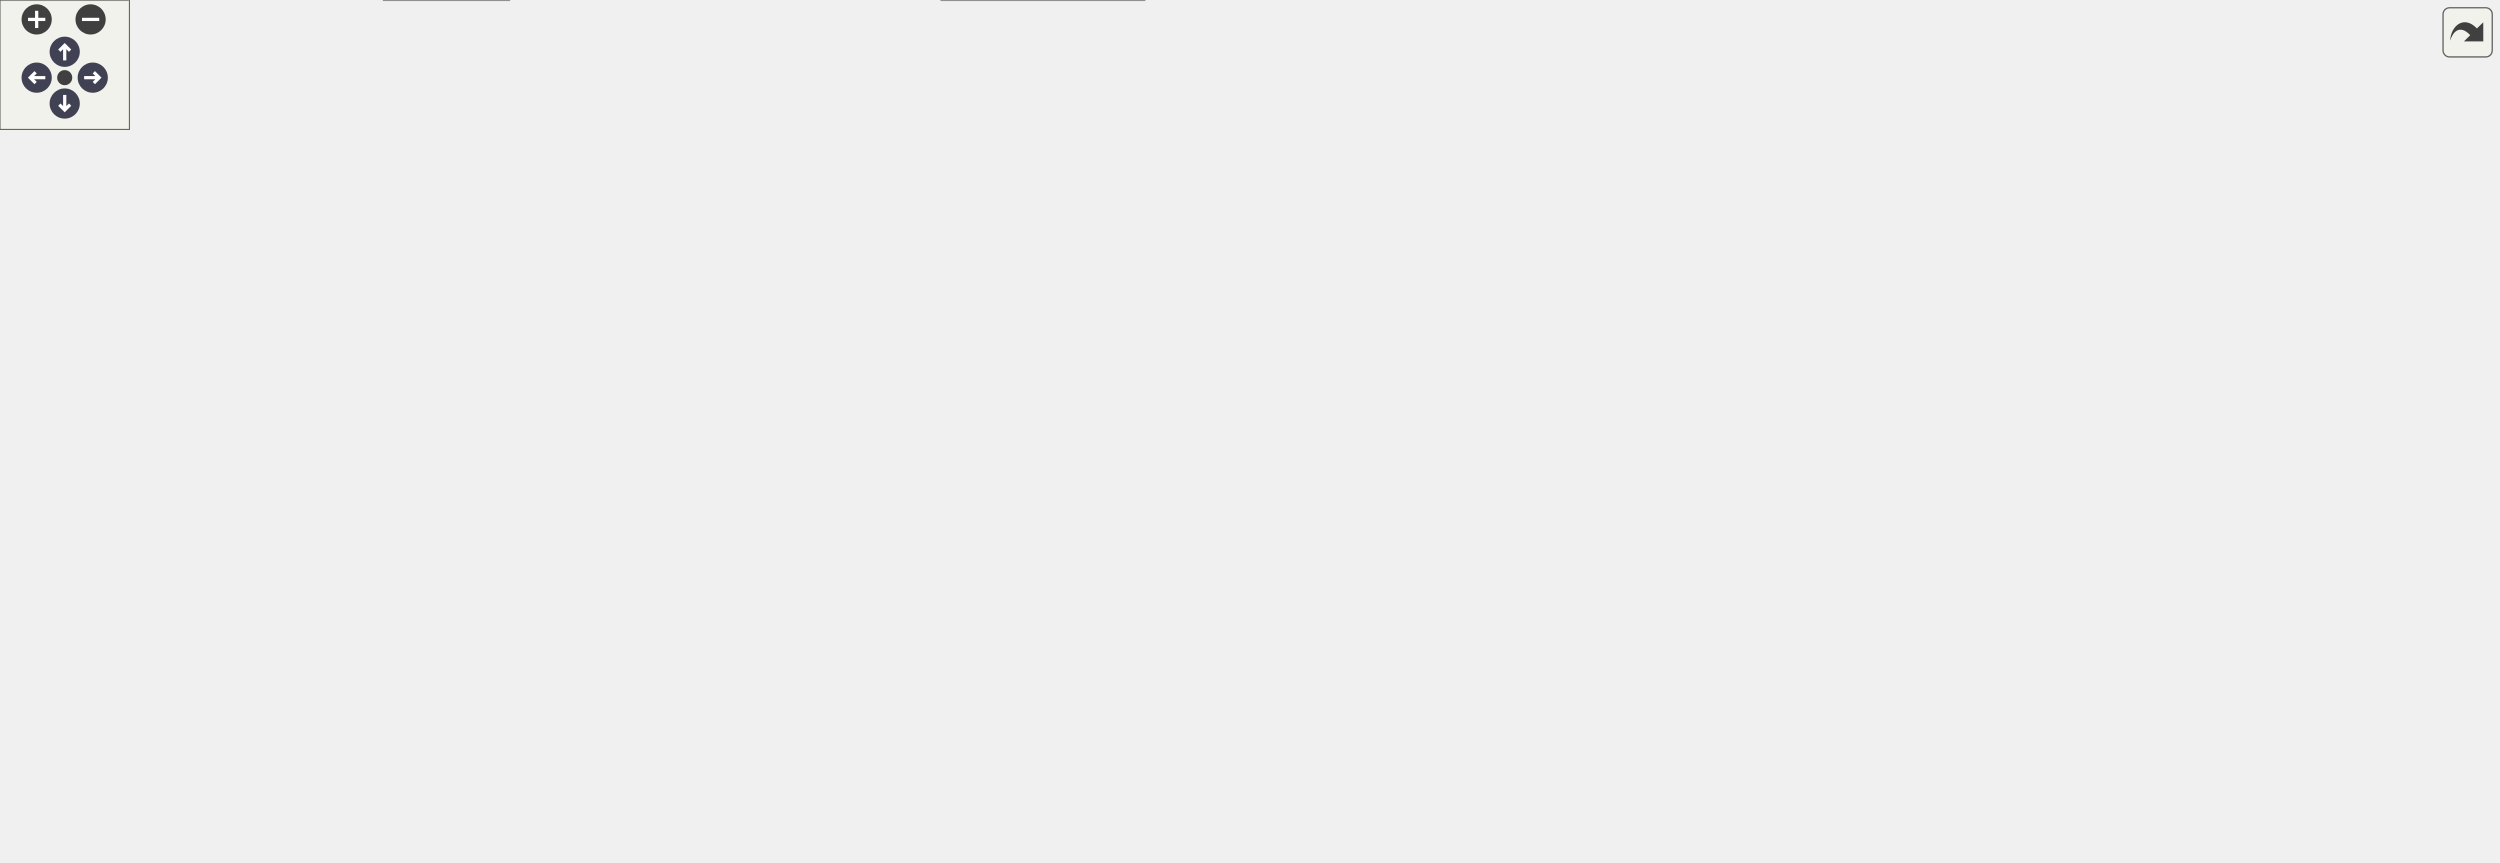
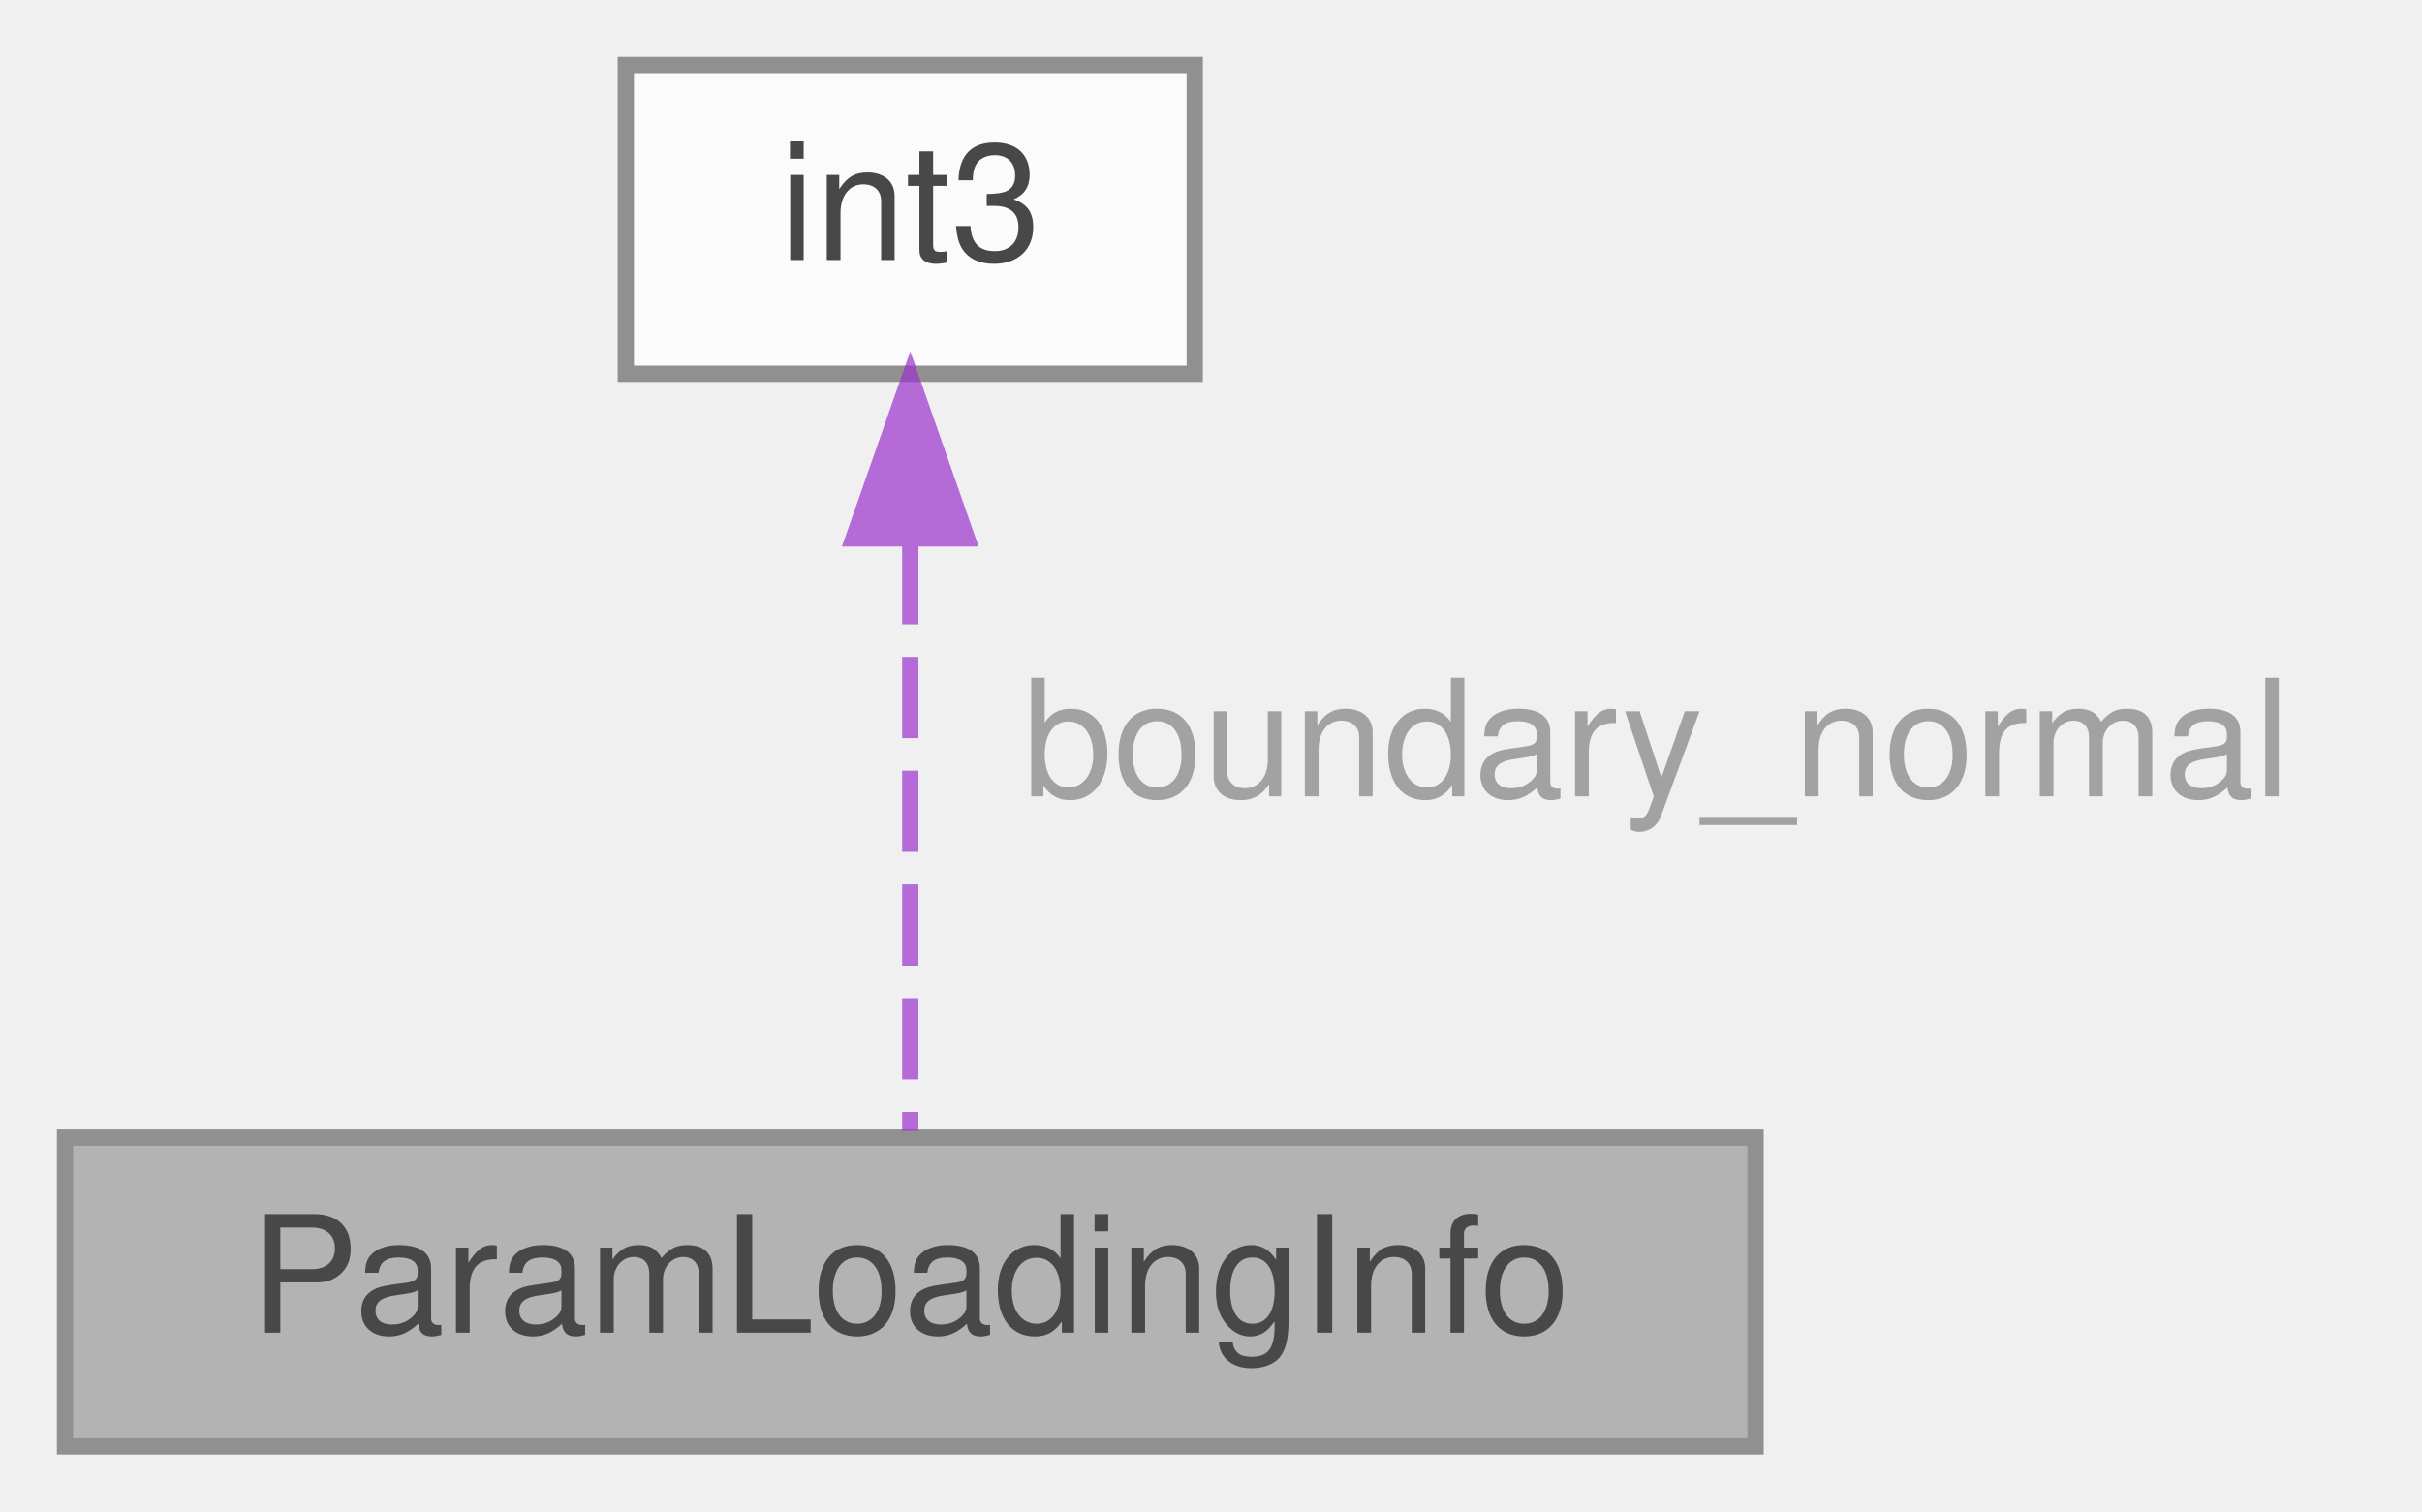
- <svg xmlns="http://www.w3.org/2000/svg" xmlns:xlink="http://www.w3.org/1999/xlink" id="main" version="1.1" xml:space="preserve">
-   <style type="text/css">
+ <svg xmlns="http://www.w3.org/2000/svg" xmlns:xlink="http://www.w3.org/1999/xlink" width="149pt" height="93pt" viewBox="0.00 0.00 149.00 93.00">
+   <svg id="main" version="1.1" xml:space="preserve">
+     <style type="text/css">
.node, .edge {opacity: 0.7;}
.node.selected, .edge.selected {opacity: 1;}
.edge:hover path { stroke: red; }
.edge:hover polygon { stroke: red; fill: red; }
</style>
-   <defs>
-     <circle id="rim" cx="0" cy="0" r="7" />
-     <circle id="rim2" cx="0" cy="0" r="3.5" />
-     <g id="zoomPlus">
-       <use xlink:href="#rim" fill="#404040">
-         <set attributeName="fill" to="#808080" begin="zoomplus.mouseover" end="zoomplus.mouseout" />
-       </use>
-       <path d="M-4,0h8M0,-4v8" fill="none" stroke="white" stroke-width="1.5" pointer-events="none" />
-     </g>
-     <g id="zoomMin">
-       <use xlink:href="#rim" fill="#404040">
-         <set attributeName="fill" to="#808080" begin="zoomminus.mouseover" end="zoomminus.mouseout" />
-       </use>
-       <path d="M-4,0h8" fill="none" stroke="white" stroke-width="1.5" pointer-events="none" />
-     </g>
-     <g id="arrowUp" transform="translate(30 24)">
-       <use xlink:href="#rim" />
-       <path pointer-events="none" fill="none" stroke="white" stroke-width="1.5" d="M0,-3.0v7 M-2.5,-0.5L0,-3.0L2.5,-0.5" />
-     </g>
-     <g id="arrowRight" transform="rotate(90) translate(36 -43)">
-       <use xlink:href="#rim" />
-       <path pointer-events="none" fill="none" stroke="white" stroke-width="1.5" d="M0,-3.0v7 M-2.5,-0.5L0,-3.0L2.5,-0.5" />
-     </g>
-     <g id="arrowDown" transform="rotate(180) translate(-30 -48)">
-       <use xlink:href="#rim" />
-       <path pointer-events="none" fill="none" stroke="white" stroke-width="1.5" d="M0,-3.0v7 M-2.5,-0.5L0,-3.0L2.5,-0.5" />
-     </g>
-     <g id="arrowLeft" transform="rotate(270) translate(-36 17)">
-       <use xlink:href="#rim" />
-       <path pointer-events="none" fill="none" stroke="white" stroke-width="1.5" d="M0,-3.0v7 M-2.5,-0.5L0,-3.0L2.5,-0.5" />
-     </g>
-     <g id="resetDef">
-       <use xlink:href="#rim2" fill="#404040">
-         <set attributeName="fill" to="#808080" begin="reset.mouseover" end="reset.mouseout" />
-       </use>
-     </g>
-   </defs>
-   <svg id="graph" class="graph">
-     <g id="viewport">
-       <g id="Node000001" class="node">
-         <g id="a_Node000001">
-           <a xlink:title=" ">
-             <polygon fill="#999999" stroke="#666666" points="1158,-95 1054,-95 1054,-76 1158,-76 1158,-95" />
-             <text text-anchor="middle" x="1106" y="-83" font-family="Helvetica,sans-Serif" font-size="10.00">ParamLoadingInfo</text>
-           </a>
+     <svg id="graph" class="graph">
+       <g id="graph0" class="graph" transform="scale(1 1) rotate(0) translate(4 89)">
+         <g id="Node000001" class="node">
+           <g id="a_Node000001">
+             <a xlink:title=" ">
+               <polygon fill="#999999" stroke="#666666" points="104,-19 0,-19 0,0 104,0 104,-19" />
+               <text text-anchor="middle" x="52" y="-7" font-family="Helvetica,sans-Serif" font-size="10.00">ParamLoadingInfo</text>
+             </a>
+           </g>
+         </g>
+         <g id="Node000002" class="node">
+           <g id="a_Node000002">
+             <a xlink:href="structint3.html" target="_top" xlink:title=" ">
+               <polygon fill="white" stroke="#666666" points="69.5,-85 34.5,-85 34.5,-66 69.5,-66 69.5,-85" />
+               <text text-anchor="middle" x="52" y="-73" font-family="Helvetica,sans-Serif" font-size="10.00">int3</text>
+             </a>
+           </g>
+         </g>
+         <g id="edge1_Node000001_Node000002" class="edge">
+           <g id="a_edge1_Node000001_Node000002">
+             <a xlink:title=" ">
+               <path fill="none" stroke="#9a32cd" stroke-dasharray="5,2" d="M52,-55.58C52,-43.63 52,-28.72 52,-19.41" />
+               <polygon fill="#9a32cd" stroke="#9a32cd" points="48.5,-55.87 52,-65.87 55.5,-55.87 48.5,-55.87" />
+             </a>
+           </g>
+           <text text-anchor="middle" x="96.5" y="-40" font-family="Helvetica,sans-Serif" font-size="10.00" fill="grey"> boundary_normal</text>
        </g>
      </g>
-       <g id="Node000002" class="node">
-         <g id="a_Node000002">
-           <a xlink:href="structdevice__s.html" target="_top" xlink:title=" ">
-             <polygon fill="white" stroke="#666666" points="982,-178 923,-178 923,-159 982,-159 982,-178" />
-             <text text-anchor="middle" x="952.5" y="-166" font-family="Helvetica,sans-Serif" font-size="10.00">device_s</text>
-           </a>
-         </g>
-       </g>
-       <g id="edge1_Node000001_Node000002" class="edge">
-         <g id="a_edge1_Node000001_Node000002">
-           <a xlink:title=" ">
-             <path fill="none" stroke="#9a32cd" stroke-dasharray="5,2" d="M979.77,-154.11C1010.6,-137.22 1060.86,-109.68 1087.36,-95.17" />
-             <polygon fill="#9a32cd" stroke="#9a32cd" points="977.97,-151.1 970.88,-158.98 981.33,-157.24 977.97,-151.1" />
-           </a>
-         </g>
-         <text text-anchor="middle" x="1018" y="-145.5" font-family="Helvetica,sans-Serif" font-size="10.00" fill="grey"> device</text>
-       </g>
-       <g id="Node000003" class="node">
-         <g id="a_Node000003">
-           <a xlink:href="structAcMeshInfo.html" target="_top" xlink:title=" ">
-             <polygon fill="white" stroke="#666666" points="800,-223 726,-223 726,-204 800,-204 800,-223" />
-             <text text-anchor="middle" x="763" y="-211" font-family="Helvetica,sans-Serif" font-size="10.00">AcMeshInfo</text>
-           </a>
-         </g>
-       </g>
-       <g id="edge2_Node000002_Node000003" class="edge">
-         <g id="a_edge2_Node000002_Node000003">
-           <a xlink:title=" ">
-             <path fill="none" stroke="#9a32cd" stroke-dasharray="5,2" d="M810.35,-204.88C837.99,-199.43 873.7,-191.86 905,-183.5 911.06,-181.88 917.51,-179.94 923.61,-178.01" />
-             <polygon fill="#9a32cd" stroke="#9a32cd" points="809.32,-201.52 800.17,-206.86 810.66,-208.39 809.32,-201.52" />
-           </a>
-         </g>
-         <text text-anchor="middle" x="874.5" y="-199.5" font-family="Helvetica,sans-Serif" font-size="10.00" fill="grey"> local_config</text>
-       </g>
-       <g id="Node000004" class="node">
-         <g id="a_Node000004">
-           <a xlink:href="structAcMeshInfoLoaded.html" target="_top" xlink:title=" ">
-             <polygon fill="white" stroke="#666666" points="538,-223 429,-223 429,-204 538,-204 538,-223" />
-             <text text-anchor="middle" x="483.5" y="-211" font-family="Helvetica,sans-Serif" font-size="10.00">AcMeshInfoLoaded</text>
-           </a>
-         </g>
-       </g>
-       <g id="edge3_Node000003_Node000004" class="edge">
-         <g id="a_edge3_Node000003_Node000004">
-           <a xlink:title=" ">
-             <path fill="none" stroke="#9a32cd" stroke-dasharray="5,2" d="M548.01,-213.5C603.09,-213.5 680.85,-213.5 725.88,-213.5" />
-             <polygon fill="#9a32cd" stroke="#9a32cd" points="548,-210 538,-213.5 548,-217 548,-210" />
-           </a>
-         </g>
-         <text text-anchor="middle" x="626" y="-216.5" font-family="Helvetica,sans-Serif" font-size="10.00" fill="grey"> is_loaded</text>
-       </g>
-       <g id="Node000005" class="node">
-         <g id="a_Node000005">
-           <a xlink:href="structAcCommunicator.html" target="_top" xlink:title=" ">
-             <polygon fill="white" stroke="#666666" points="534,-304 433,-304 433,-285 534,-285 534,-304" />
-             <text text-anchor="middle" x="483.5" y="-292" font-family="Helvetica,sans-Serif" font-size="10.00">AcCommunicator</text>
-           </a>
-         </g>
-       </g>
-       <g id="edge4_Node000003_Node000005" class="edge">
-         <g id="a_edge4_Node000003_Node000005">
-           <a xlink:title=" ">
-             <path fill="none" stroke="#9a32cd" stroke-dasharray="5,2" d="M544.31,-295.89C585.99,-294.14 641.21,-286.17 682,-259.5 694.07,-251.61 688.43,-241.11 700,-232.5 707.58,-226.85 716.87,-222.86 725.92,-220.06" />
-             <polygon fill="#9a32cd" stroke="#9a32cd" points="544.17,-292.39 534.29,-296.2 544.39,-299.39 544.17,-292.39" />
-           </a>
-         </g>
-         <text text-anchor="middle" x="626" y="-296.5" font-family="Helvetica,sans-Serif" font-size="10.00" fill="grey"> comm</text>
-       </g>
-       <g id="Node000006" class="node">
-         <g id="a_Node000006">
-           <a xlink:href="structAcCompInfo.html" target="_top" xlink:title=" ">
-             <polygon fill="white" stroke="#666666" points="521.5,-267 445.5,-267 445.5,-248 521.5,-248 521.5,-267" />
-             <text text-anchor="middle" x="483.5" y="-255" font-family="Helvetica,sans-Serif" font-size="10.00">AcCompInfo</text>
-           </a>
-         </g>
-       </g>
-       <g id="edge5_Node000003_Node000006" class="edge">
-         <g id="a_edge5_Node000003_Node000006">
-           <a xlink:title=" ">
-             <path fill="none" stroke="#9a32cd" stroke-dasharray="5,2" d="M531.71,-251.1C571.77,-245.55 630.75,-237.06 682,-228.5 696.36,-226.1 712.11,-223.2 725.81,-220.6" />
-             <polygon fill="#9a32cd" stroke="#9a32cd" points="531.12,-247.65 521.7,-252.49 532.08,-254.58 531.12,-247.65" />
-           </a>
-         </g>
-         <text text-anchor="middle" x="626" y="-247.5" font-family="Helvetica,sans-Serif" font-size="10.00" fill="grey"> run_consts</text>
-       </g>
-       <g id="Node000007" class="node">
-         <g id="a_Node000007">
-           <a xlink:href="structAcCompInfoConfig.html" target="_top" xlink:title=" ">
-             <polygon fill="white" stroke="#666666" points="260.5,-265 153.5,-265 153.5,-246 260.5,-246 260.5,-265" />
-             <text text-anchor="middle" x="207" y="-253" font-family="Helvetica,sans-Serif" font-size="10.00">AcCompInfoConfig</text>
-           </a>
-         </g>
-       </g>
-       <g id="edge6_Node000006_Node000007" class="edge">
-         <g id="a_edge6_Node000006_Node000007">
-           <a xlink:title=" ">
-             <path fill="none" stroke="#9a32cd" stroke-dasharray="5,2" d="M270.75,-255.96C324.7,-256.35 400.7,-256.9 445.46,-257.23" />
-             <polygon fill="#9a32cd" stroke="#9a32cd" points="270.63,-252.46 260.6,-255.88 270.58,-259.46 270.63,-252.46" />
-           </a>
-         </g>
-         <text text-anchor="middle" x="350.5" y="-259.5" font-family="Helvetica,sans-Serif" font-size="10.00" fill="grey"> config</text>
-       </g>
-       <g id="Node000008" class="node">
-         <g id="a_Node000008">
-           <a xlink:href="structAcCompInfoLoaded.html" target="_top" xlink:title=" ">
-             <polygon fill="white" stroke="#666666" points="262.5,-339 151.5,-339 151.5,-320 262.5,-320 262.5,-339" />
-             <text text-anchor="middle" x="207" y="-327" font-family="Helvetica,sans-Serif" font-size="10.00">AcCompInfoLoaded</text>
-           </a>
-         </g>
-       </g>
-       <g id="edge7_Node000006_Node000008" class="edge">
-         <g id="a_edge7_Node000006_Node000008">
-           <a xlink:title=" ">
-             <path fill="none" stroke="#9a32cd" stroke-dasharray="5,2" d="M272.85,-328.62C311.05,-325.63 359.14,-317.45 397,-296.5 407.46,-290.71 404.84,-282.81 415,-276.5 424.1,-270.84 434.92,-266.83 445.2,-264" />
-             <polygon fill="#9a32cd" stroke="#9a32cd" points="272.6,-325.12 262.86,-329.3 273.07,-332.11 272.6,-325.12" />
-           </a>
-         </g>
-         <text text-anchor="middle" x="350.5" y="-327.5" font-family="Helvetica,sans-Serif" font-size="10.00" fill="grey"> is_loaded</text>
-       </g>
-       <g id="Node000009" class="node">
-         <g id="a_Node000009">
-           <a xlink:href="structAcCompInfoHasDefaultValue.html" target="_top" xlink:title=" ">
-             <polygon fill="white" stroke="#666666" points="286,-302 128,-302 128,-283 286,-283 286,-302" />
-             <text text-anchor="middle" x="207" y="-290" font-family="Helvetica,sans-Serif" font-size="10.00">AcCompInfoHasDefaultValue</text>
-           </a>
-         </g>
-       </g>
-       <g id="edge8_Node000006_Node000009" class="edge">
-         <g id="a_edge8_Node000006_Node000009">
-           <a xlink:title=" ">
-             <path fill="none" stroke="#9a32cd" stroke-dasharray="5,2" d="M296.39,-282.86C328.14,-279.23 364.21,-274.9 397,-270.5 412.77,-268.38 430.14,-265.79 445.08,-263.48" />
-             <polygon fill="#9a32cd" stroke="#9a32cd" points="295.78,-279.41 286.24,-284.01 296.57,-286.36 295.78,-279.41" />
-           </a>
-         </g>
-         <text text-anchor="middle" x="350.5" y="-284.5" font-family="Helvetica,sans-Serif" font-size="10.00" fill="grey"> has_default_value</text>
-       </g>
-       <g id="Node000010" class="node">
-         <g id="a_Node000010">
-           <a xlink:href="structAcInputs.html" target="_top" xlink:title=" ">
-             <polygon fill="white" stroke="#666666" points="792.5,-178 733.5,-178 733.5,-159 792.5,-159 792.5,-178" />
-             <text text-anchor="middle" x="763" y="-166" font-family="Helvetica,sans-Serif" font-size="10.00">AcInputs</text>
-           </a>
-         </g>
-       </g>
-       <g id="edge9_Node000002_Node000010" class="edge">
-         <g id="a_edge9_Node000002_Node000010">
-           <a xlink:title=" ">
-             <path fill="none" stroke="#9a32cd" stroke-dasharray="5,2" d="M802.96,-168.5C838.71,-168.5 890.84,-168.5 922.89,-168.5" />
-             <polygon fill="#9a32cd" stroke="#9a32cd" points="802.89,-165 792.89,-168.5 802.89,-172 802.89,-165" />
-           </a>
-         </g>
-         <text text-anchor="middle" x="874.5" y="-171.5" font-family="Helvetica,sans-Serif" font-size="10.00" fill="grey"> input</text>
-       </g>
-       <g id="Node000011" class="node">
-         <g id="a_Node000011">
-           <a xlink:href="structVertexBufferArray.html" target="_top" xlink:title=" ">
-             <polygon fill="white" stroke="#666666" points="815,-132 711,-132 711,-113 815,-113 815,-132" />
-             <text text-anchor="middle" x="763" y="-120" font-family="Helvetica,sans-Serif" font-size="10.00">VertexBufferArray</text>
-           </a>
-         </g>
-       </g>
-       <g id="edge10_Node000002_Node000011" class="edge">
-         <g id="a_edge10_Node000002_Node000011">
-           <a xlink:title=" ">
-             <path fill="none" stroke="#9a32cd" stroke-dasharray="5,2" d="M822.76,-134.11C848.18,-139.47 878.19,-146.25 905,-153.5 910.9,-155.1 917.15,-156.98 923.1,-158.86" />
-             <polygon fill="#9a32cd" stroke="#9a32cd" points="823.4,-130.67 812.89,-132.05 821.97,-137.52 823.4,-130.67" />
-           </a>
-         </g>
-         <text text-anchor="middle" x="874.5" y="-156.5" font-family="Helvetica,sans-Serif" font-size="10.00" fill="grey"> vba</text>
-       </g>
-       <g id="Node000012" class="node">
-         <g id="a_Node000012">
-           <a xlink:href="structAcMeshDims.html" target="_top" xlink:title=" ">
-             <polygon fill="white" stroke="#666666" points="523.5,-169 443.5,-169 443.5,-150 523.5,-150 523.5,-169" />
-             <text text-anchor="middle" x="483.5" y="-157" font-family="Helvetica,sans-Serif" font-size="10.00">AcMeshDims</text>
-           </a>
-         </g>
-       </g>
-       <g id="edge11_Node000011_Node000012" class="edge">
-         <g id="a_edge11_Node000011_Node000012">
-           <a xlink:title=" ">
-             <path fill="none" stroke="#9a32cd" stroke-dasharray="5,2" d="M533.56,-154.09C573.56,-149.55 631.51,-142.67 682,-135.5 691.33,-134.18 701.26,-132.65 710.83,-131.13" />
-             <polygon fill="#9a32cd" stroke="#9a32cd" points="533.08,-150.62 523.53,-155.22 533.86,-157.58 533.08,-150.62" />
-           </a>
-         </g>
-         <text text-anchor="middle" x="626" y="-174.5" font-family="Helvetica,sans-Serif" font-size="10.00" fill="grey"> computational_dims</text>
-         <text text-anchor="middle" x="626" y="-163.5" font-family="Helvetica,sans-Serif" font-size="10.00" fill="grey">dims</text>
-         <text text-anchor="middle" x="626" y="-152.5" font-family="Helvetica,sans-Serif" font-size="10.00" fill="grey">profile_dims</text>
-       </g>
-       <g id="Node000013" class="node">
-         <g id="a_Node000013">
-           <a xlink:href="structVolume.html" target="_top" xlink:title=" ">
-             <polygon fill="white" stroke="#666666" points="233.5,-167 180.5,-167 180.5,-148 233.5,-148 233.5,-167" />
-             <text text-anchor="middle" x="207" y="-155" font-family="Helvetica,sans-Serif" font-size="10.00">Volume</text>
-           </a>
-         </g>
-       </g>
-       <g id="edge12_Node000012_Node000013" class="edge">
-         <g id="a_edge12_Node000012_Node000013">
-           <a xlink:title=" ">
-             <path fill="none" stroke="#9a32cd" stroke-dasharray="5,2" d="M243.84,-157.76C295.39,-158.14 390.12,-158.83 443.41,-159.22" />
-             <polygon fill="#9a32cd" stroke="#9a32cd" points="243.85,-154.26 233.82,-157.69 243.8,-161.26 243.85,-154.26" />
-           </a>
-         </g>
-         <text text-anchor="middle" x="350.5" y="-227.5" font-family="Helvetica,sans-Serif" font-size="10.00" fill="grey"> m0</text>
-         <text text-anchor="middle" x="350.5" y="-216.5" font-family="Helvetica,sans-Serif" font-size="10.00" fill="grey">m1</text>
-         <text text-anchor="middle" x="350.5" y="-205.5" font-family="Helvetica,sans-Serif" font-size="10.00" fill="grey">n0</text>
-         <text text-anchor="middle" x="350.5" y="-194.5" font-family="Helvetica,sans-Serif" font-size="10.00" fill="grey">n1</text>
-         <text text-anchor="middle" x="350.5" y="-183.5" font-family="Helvetica,sans-Serif" font-size="10.00" fill="grey">nn</text>
-         <text text-anchor="start" x="327.5" y="-172.5" font-family="Helvetica,sans-Serif" font-size="10.00" fill="grey">reduction</text>
-         <text text-anchor="middle" x="350.5" y="-161.5" font-family="Helvetica,sans-Serif" font-size="10.00" fill="grey">_tile</text>
-       </g>
-       <g id="Node000014" class="node">
-         <g id="a_Node000014">
-           <a xlink:href="structDeviceVertexBufferArray.html" target="_top" xlink:title=" ">
-             <polygon fill="white" stroke="#666666" points="552,-132 415,-132 415,-113 552,-113 552,-132" />
-             <text text-anchor="middle" x="483.5" y="-120" font-family="Helvetica,sans-Serif" font-size="10.00">DeviceVertexBufferArray</text>
-           </a>
-         </g>
-       </g>
-       <g id="edge13_Node000011_Node000014" class="edge">
-         <g id="a_edge13_Node000011_Node000014">
-           <a xlink:title=" ">
-             <path fill="none" stroke="#9a32cd" stroke-dasharray="5,2" d="M562.28,-122.5C609.77,-122.5 669.16,-122.5 710.78,-122.5" />
-             <polygon fill="#9a32cd" stroke="#9a32cd" points="562.03,-119 552.03,-122.5 562.03,-126 562.03,-119" />
-           </a>
-         </g>
-         <text text-anchor="middle" x="626" y="-125.5" font-family="Helvetica,sans-Serif" font-size="10.00" fill="grey"> on_device</text>
-       </g>
-       <g id="Node000015" class="node">
-         <g id="a_Node000015">
-           <a xlink:href="structProfileBufferArray.html" target="_top" xlink:title=" ">
-             <polygon fill="white" stroke="#666666" points="258.5,-130 155.5,-130 155.5,-111 258.5,-111 258.5,-130" />
-             <text text-anchor="middle" x="207" y="-118" font-family="Helvetica,sans-Serif" font-size="10.00">ProfileBufferArray</text>
-           </a>
-         </g>
-       </g>
-       <g id="edge14_Node000014_Node000015" class="edge">
-         <g id="a_edge14_Node000014_Node000015">
-           <a xlink:title=" ">
-             <path fill="none" stroke="#9a32cd" stroke-dasharray="5,2" d="M268.76,-120.94C311.99,-121.26 370.08,-121.68 414.79,-122.01" />
-             <polygon fill="#9a32cd" stroke="#9a32cd" points="268.69,-117.44 258.67,-120.87 268.64,-124.44 268.69,-117.44" />
-           </a>
-         </g>
-         <text text-anchor="middle" x="350.5" y="-125.5" font-family="Helvetica,sans-Serif" font-size="10.00" fill="grey"> profiles</text>
-       </g>
-       <g id="Node000016" class="node">
-         <g id="a_Node000016">
-           <a xlink:href="structint3.html" target="_top" xlink:title=" ">
-             <polygon fill="white" stroke="#666666" points="224.5,-75 189.5,-75 189.5,-56 224.5,-56 224.5,-75" />
-             <text text-anchor="middle" x="207" y="-63" font-family="Helvetica,sans-Serif" font-size="10.00">int3</text>
-           </a>
-         </g>
-       </g>
-       <g id="edge21_Node000001_Node000016" class="edge">
-         <g id="a_edge21_Node000001_Node000016">
-           <a xlink:title=" ">
-             <path fill="none" stroke="#9a32cd" stroke-dasharray="5,2" d="M234.78,-62.57C283.84,-57.48 391.48,-47.5 482.5,-47.5 482.5,-47.5 482.5,-47.5 953.5,-47.5 1000.14,-47.5 1052.5,-64.65 1081.84,-75.91" />
-             <polygon fill="#9a32cd" stroke="#9a32cd" points="234.26,-59.11 224.69,-63.64 235,-66.07 234.26,-59.11" />
-           </a>
-         </g>
-         <text text-anchor="middle" x="763" y="-50.5" font-family="Helvetica,sans-Serif" font-size="10.00" fill="grey"> boundary_normal</text>
-       </g>
-       <g id="edge15_Node000014_Node000016" class="edge">
-         <g id="a_edge15_Node000014_Node000016">
-           <a xlink:title=" ">
-             <path fill="none" stroke="#9a32cd" stroke-dasharray="5,2" d="M234.73,-71.05C281.53,-80.77 378.81,-100.97 436.58,-112.96" />
-             <polygon fill="#9a32cd" stroke="#9a32cd" points="235.26,-67.59 224.76,-68.98 233.84,-74.44 235.26,-67.59" />
-           </a>
-         </g>
-         <text text-anchor="middle" x="350.5" y="-107.5" font-family="Helvetica,sans-Serif" font-size="10.00" fill="grey"> block_factor</text>
-       </g>
-       <g id="Node000017" class="node">
-         <g id="a_Node000017">
-           <a xlink:href="structAcScratchpadStates.html" target="_top" xlink:title=" ">
-             <polygon fill="white" stroke="#666666" points="540,-95 427,-95 427,-76 540,-76 540,-95" />
-             <text text-anchor="middle" x="483.5" y="-83" font-family="Helvetica,sans-Serif" font-size="10.00">AcScratchpadStates</text>
-           </a>
-         </g>
-       </g>
-       <g id="edge16_Node000011_Node000017" class="edge">
-         <g id="a_edge16_Node000011_Node000017">
-           <a xlink:title=" ">
-             <path fill="none" stroke="#9a32cd" stroke-dasharray="5,2" d="M550.44,-91.61C588.9,-95.48 638.3,-100.98 682,-107.5 692.48,-109.06 703.69,-111 714.3,-112.95" />
-             <polygon fill="#9a32cd" stroke="#9a32cd" points="550.7,-88.11 540.4,-90.61 550.01,-95.08 550.7,-88.11" />
-           </a>
-         </g>
-         <text text-anchor="middle" x="626" y="-110.5" font-family="Helvetica,sans-Serif" font-size="10.00" fill="grey"> scratchpad_states</text>
-       </g>
-       <g id="Node000018" class="node">
-         <g id="a_Node000018">
-           <a xlink:href="structAcReduceBuffer.html" target="_top" xlink:title=" ">
-             <polygon fill="white" stroke="#666666" points="530.5,-19 436.5,-19 436.5,0 530.5,0 530.5,-19" />
-             <text text-anchor="middle" x="483.5" y="-7" font-family="Helvetica,sans-Serif" font-size="10.00">AcReduceBuffer</text>
-           </a>
-         </g>
-       </g>
-       <g id="edge17_Node000011_Node000018" class="edge">
-         <g id="a_edge17_Node000011_Node000018">
-           <a xlink:title=" ">
-             <path fill="none" stroke="#9a32cd" stroke-dasharray="5,2" d="M525.99,-22.16C566.45,-34.99 629.41,-56.21 682,-79.5 704.78,-89.59 729.91,-103.6 745.82,-112.86" />
-             <polygon fill="#9a32cd" stroke="#9a32cd" points="526.79,-18.75 516.2,-19.09 524.69,-25.43 526.79,-18.75" />
-           </a>
-         </g>
-         <text text-anchor="middle" x="626" y="-82.5" font-family="Helvetica,sans-Serif" font-size="10.00" fill="grey"> profile_reduce_buffers</text>
-       </g>
-       <g id="Node000019" class="node">
-         <g id="a_Node000019">
-           <a xlink:href="structAcBuffer.html" target="_top" xlink:title=" ">
-             <polygon fill="white" stroke="#666666" points="236,-19 178,-19 178,0 236,0 236,-19" />
-             <text text-anchor="middle" x="207" y="-7" font-family="Helvetica,sans-Serif" font-size="10.00">AcBuffer</text>
-           </a>
-         </g>
-       </g>
-       <g id="edge18_Node000018_Node000019" class="edge">
-         <g id="a_edge18_Node000018_Node000019">
-           <a xlink:title=" ">
-             <path fill="none" stroke="#9a32cd" stroke-dasharray="5,2" d="M246.12,-9.5C295.93,-9.5 383.08,-9.5 436.5,-9.5" />
-             <polygon fill="#9a32cd" stroke="#9a32cd" points="246.09,-6 236.09,-9.5 246.09,-13 246.09,-6" />
-           </a>
-         </g>
-         <text text-anchor="middle" x="350.5" y="-23.5" font-family="Helvetica,sans-Serif" font-size="10.00" fill="grey"> src</text>
-         <text text-anchor="middle" x="350.5" y="-12.5" font-family="Helvetica,sans-Serif" font-size="10.00" fill="grey">transposed</text>
-       </g>
-       <g id="Node000020" class="node">
-         <g id="a_Node000020">
-           <a xlink:href="structAcShape.html" target="_top" xlink:title=" ">
-             <polygon fill="white" stroke="#666666" points="59,-19 0,-19 0,0 59,0 59,-19" />
-             <text text-anchor="middle" x="29.5" y="-7" font-family="Helvetica,sans-Serif" font-size="10.00">AcShape</text>
-           </a>
-         </g>
-       </g>
-       <g id="edge19_Node000019_Node000020" class="edge">
-         <g id="a_edge19_Node000019_Node000020">
-           <a xlink:title=" ">
-             <path fill="none" stroke="#9a32cd" stroke-dasharray="5,2" d="M69.23,-9.5C102.03,-9.5 148.29,-9.5 177.72,-9.5" />
-             <polygon fill="#9a32cd" stroke="#9a32cd" points="69.09,-6 59.09,-9.5 69.09,-13 69.09,-6" />
-           </a>
-         </g>
-         <text text-anchor="middle" x="93.5" y="-12.5" font-family="Helvetica,sans-Serif" font-size="10.00" fill="grey"> shape</text>
-       </g>
-       <g id="Node000021" class="node">
-         <g id="a_Node000021">
-           <a xlink:href="structAcDeviceKernelOutput.html" target="_top" xlink:title=" ">
-             <polygon fill="white" stroke="#666666" points="826,-260 700,-260 700,-241 826,-241 826,-260" />
-             <text text-anchor="middle" x="763" y="-248" font-family="Helvetica,sans-Serif" font-size="10.00">AcDeviceKernelOutput</text>
-           </a>
-         </g>
-       </g>
-       <g id="edge20_Node000002_Node000021" class="edge">
-         <g id="a_edge20_Node000002_Node000021">
-           <a xlink:title=" ">
-             <path fill="none" stroke="#9a32cd" stroke-dasharray="5,2" d="M831.77,-238.66C855.87,-232.7 882.57,-223.99 905,-211.5 920.56,-202.83 935.05,-187.92 943.59,-178.13" />
-             <polygon fill="#9a32cd" stroke="#9a32cd" points="830.91,-235.27 821.98,-240.97 832.52,-242.08 830.91,-235.27" />
-           </a>
-         </g>
-         <text text-anchor="middle" x="874.5" y="-237.5" font-family="Helvetica,sans-Serif" font-size="10.00" fill="grey"> output</text>
-       </g>
-     </g>
-   </svg>
-   <g id="navigator" transform="translate(0 0)" fill="#404254">
-     <rect fill="#f2f5e9" fill-opacity="0.5" stroke="#606060" stroke-width=".5" x="0" y="0" width="60" height="60" />
-     <use id="zoomplus" xlink:href="#zoomPlus" x="17" y="9" />
-     <use id="zoomminus" xlink:href="#zoomMin" x="42" y="9" />
-     <use id="reset" xlink:href="#resetDef" x="30" y="36" />
-     <use id="arrowup" xlink:href="#arrowUp" x="0" y="0" />
-     <use id="arrowright" xlink:href="#arrowRight" x="0" y="0" />
-     <use id="arrowdown" xlink:href="#arrowDown" x="0" y="0" />
-     <use id="arrowleft" xlink:href="#arrowLeft" x="0" y="0" />
-   </g>
-   <svg viewBox="0 0 15 15" width="100%" height="30px" preserveAspectRatio="xMaxYMin meet">
-     <g id="arrow_out" transform="scale(0.3 0.3)">
-       <a xlink:href="structParamLoadingInfo__coll__graph_org.svg" target="_base">
-         <rect id="button" ry="5" rx="5" y="6" x="6" height="38" width="38" fill="#f2f5e9" fill-opacity="0.5" stroke="#606060" stroke-width="1.0" />
-         <path id="arrow" d="M 11.5,31.437 C 11.94,20.098 22.043,11.323 32.159,21.979 L 37.069,17.246 C 37.069,17.246 37.088,32 37.088,32 L 22.16,31.978 C 22.16,31.978 26.998,27.14 26.998,27.14 C 18.529,18.264 13.292,25.23 11.5,31.437 z" style="fill:#404040;" />
-       </a>
-     </g>
+     </svg>
  </svg>
  <style type="text/css">

[data-mouse-over-selected='false'] { opacity: 0.7; }
[data-mouse-over-selected='true']  { opacity: 1.0; }

</style>
</svg>
